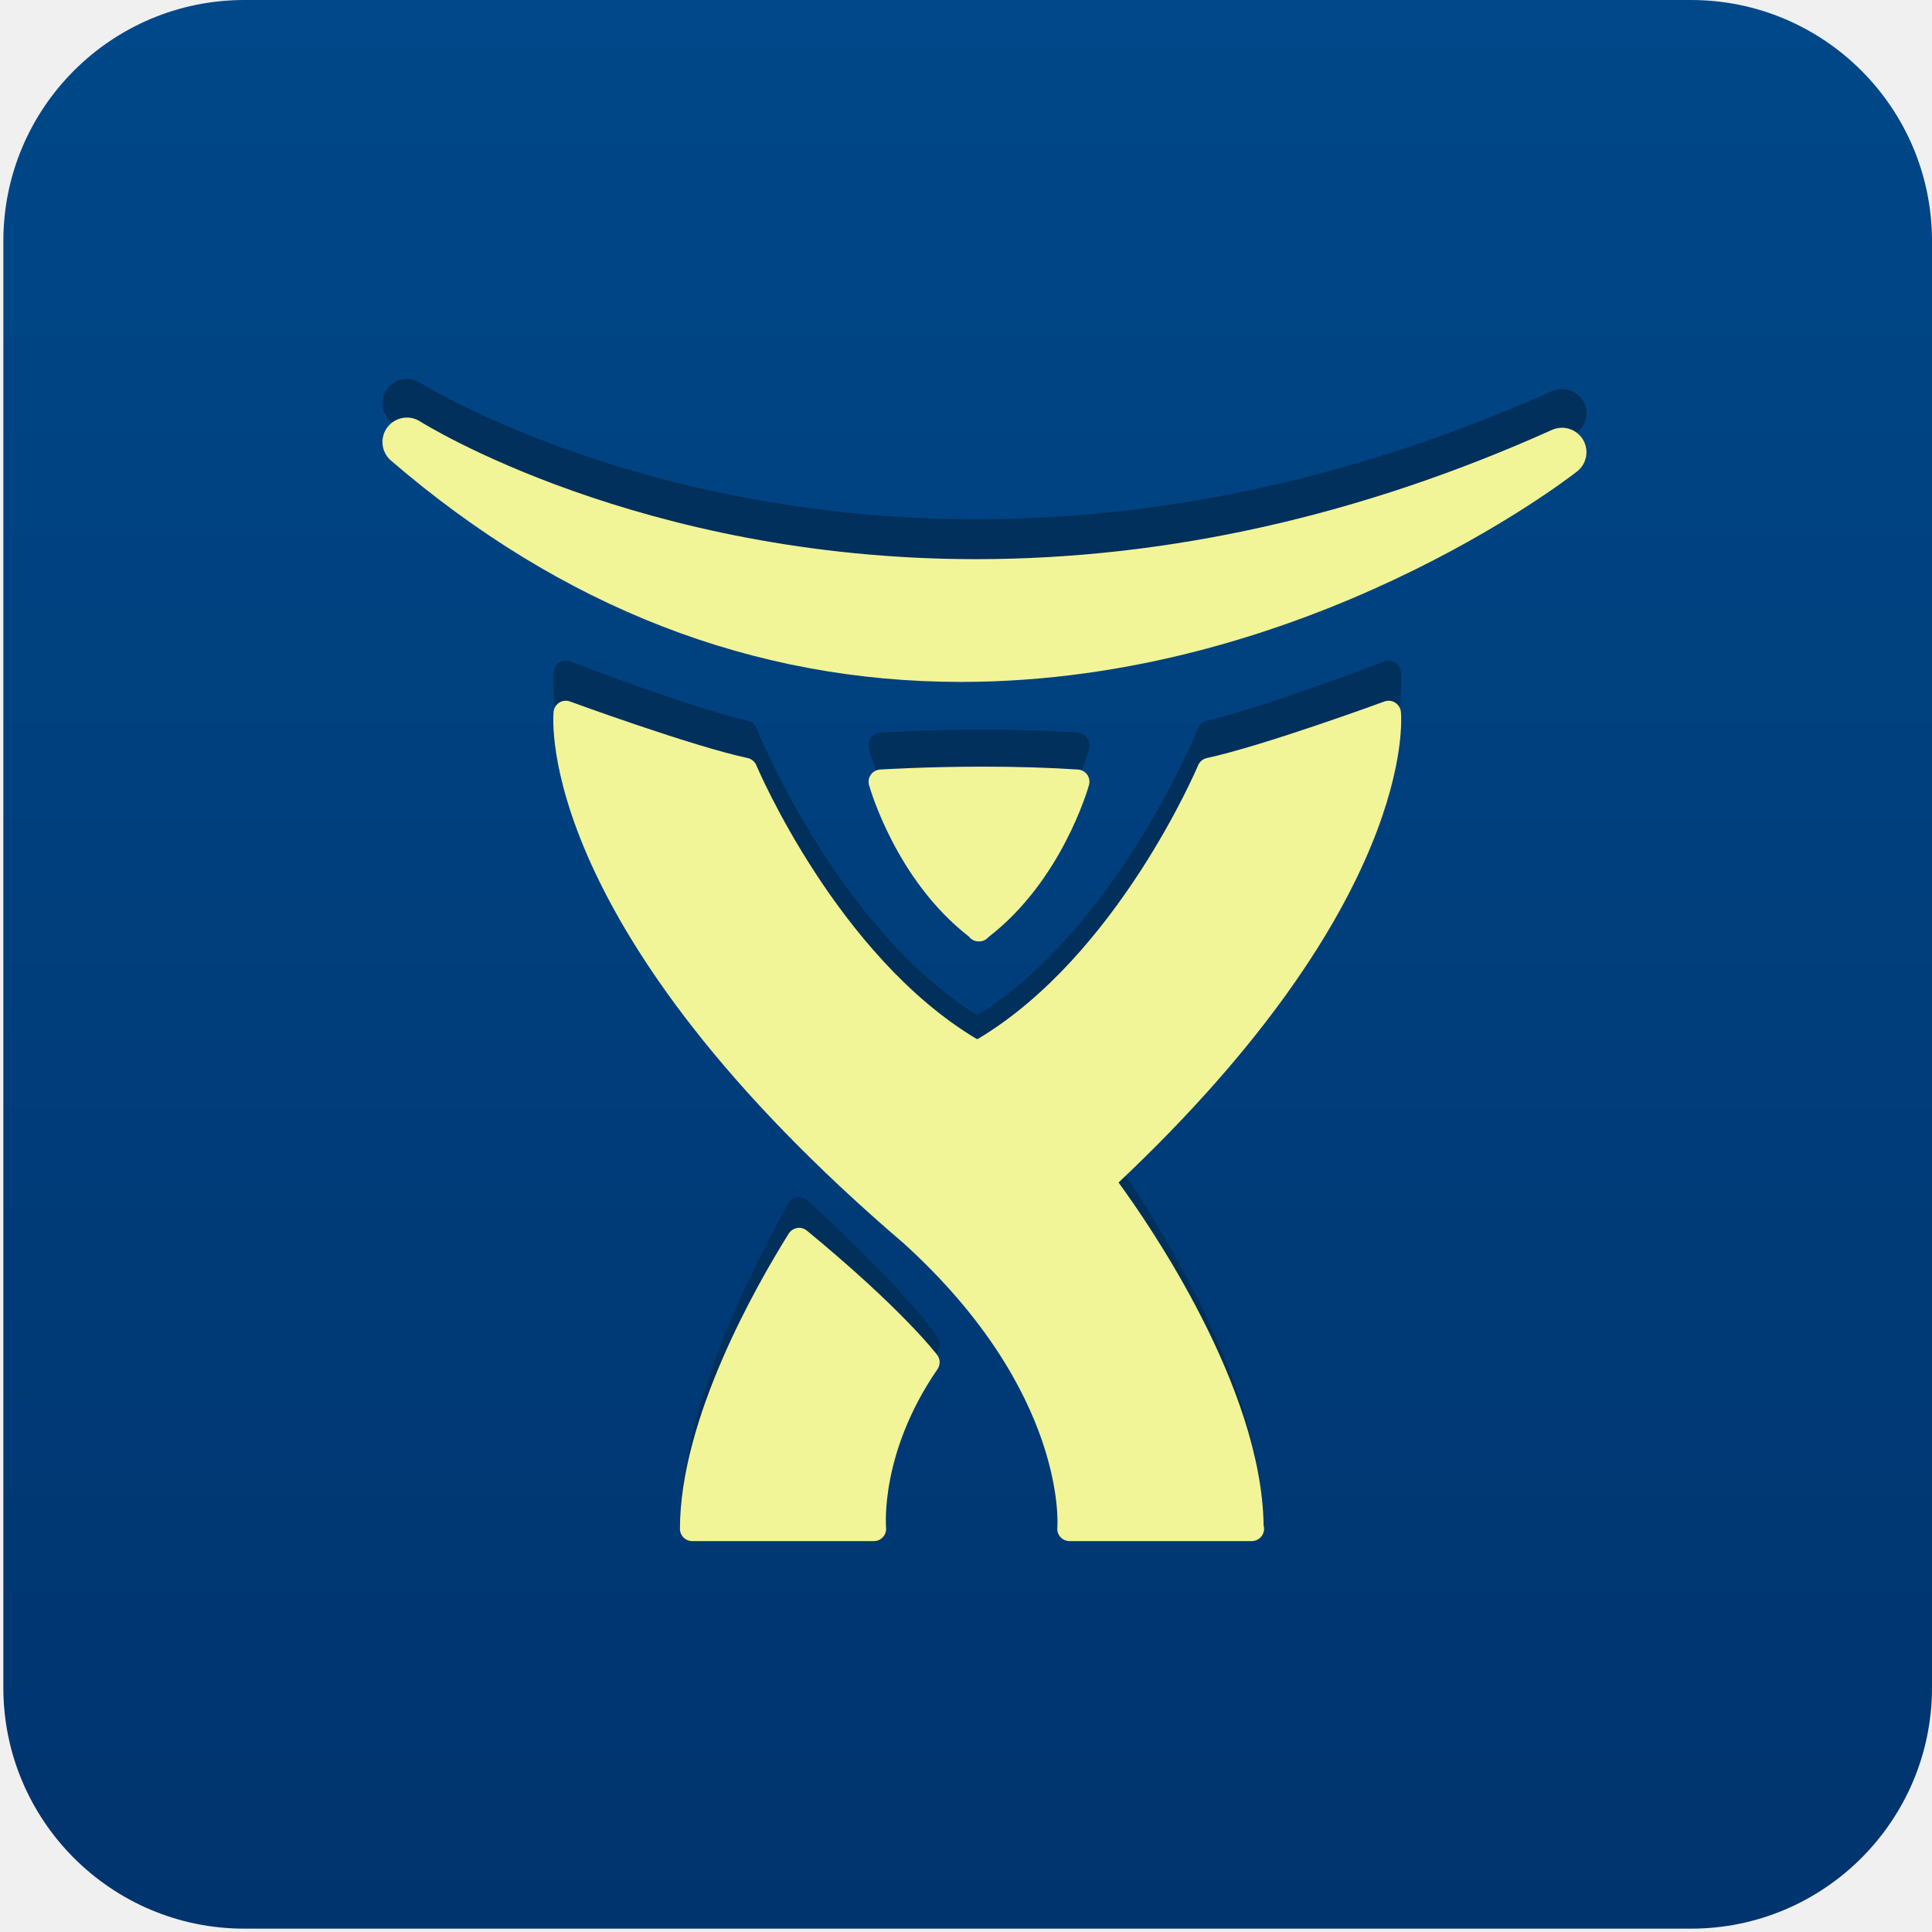
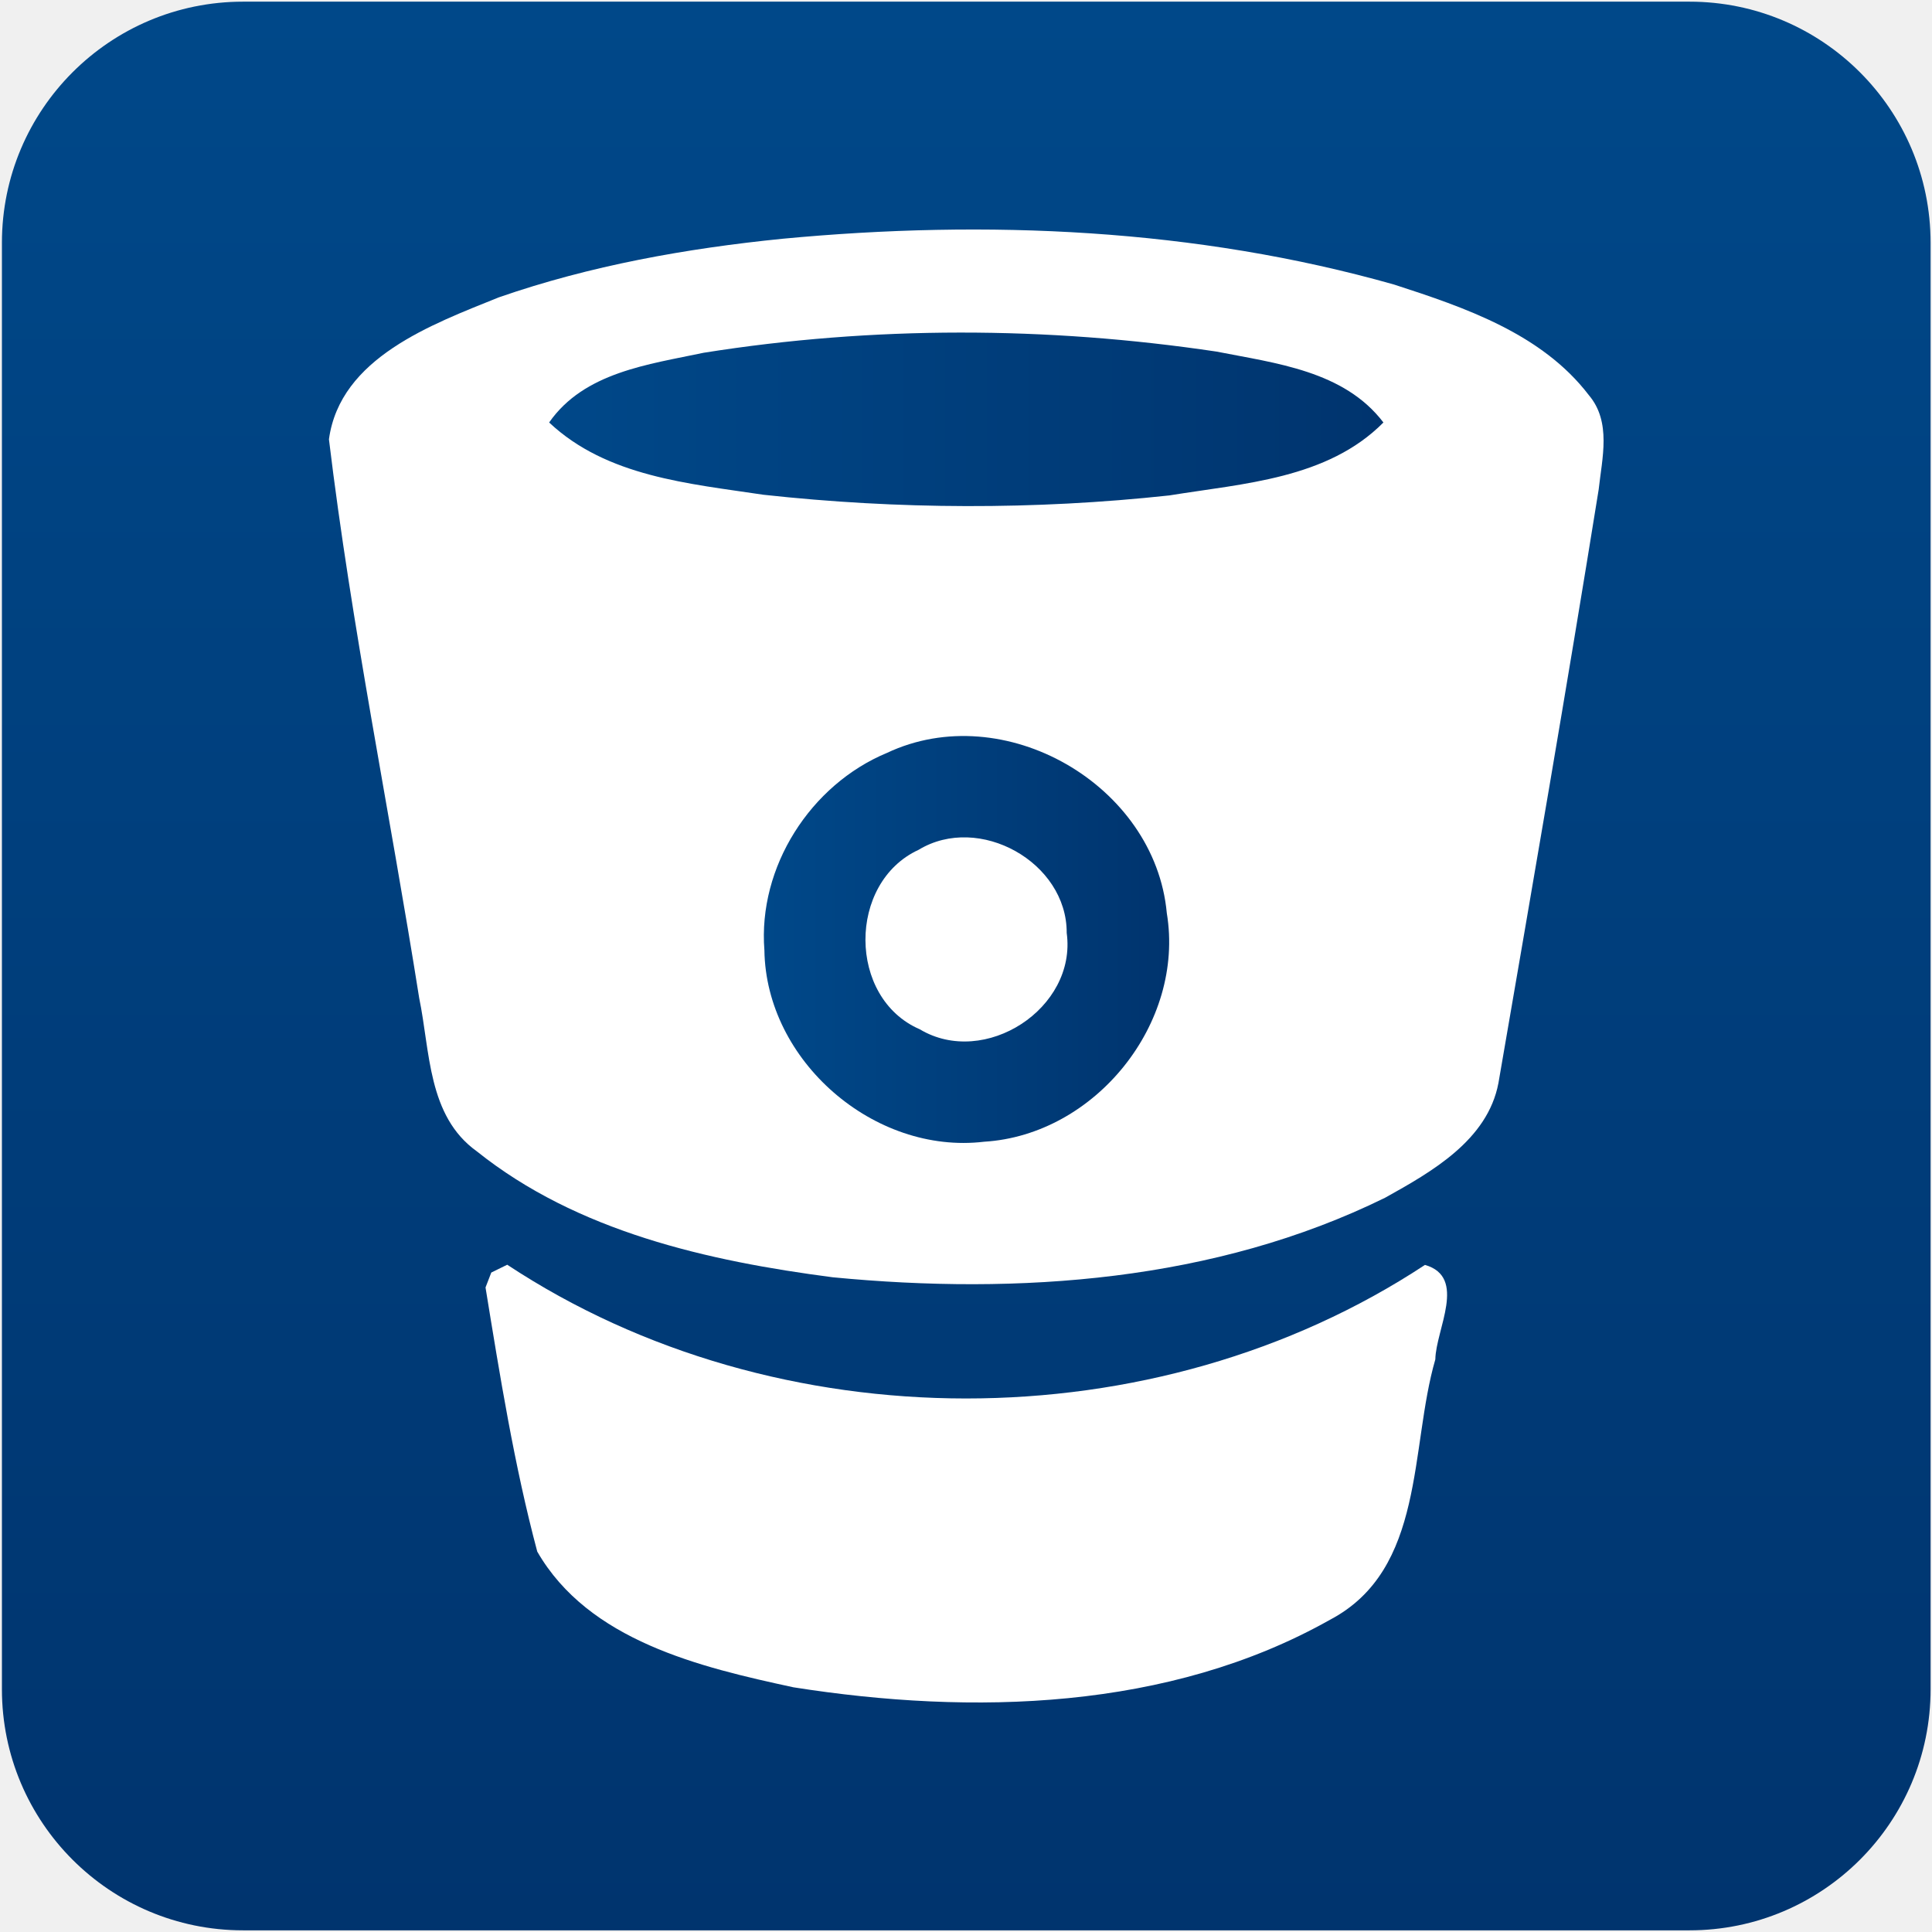
- <svg xmlns="http://www.w3.org/2000/svg" version="1.1" id="Icon" x="0px" y="0px" viewBox="456 256 48 48" enable-background="new 456 256 48 48" xml:space="preserve">
-   <linearGradient id="SVGID_1_" gradientUnits="userSpaceOnUse" x1="351.366" y1="312.875" x2="351.366" y2="301.375" gradientTransform="matrix(4.1667 0 0 -4.1667 -983.9935 1559.654)">
+ <svg xmlns="http://www.w3.org/2000/svg" version="1.1" id="Icon" x="0px" y="0px" viewBox="0 0 611 611" enable-background="new 0 0 611 611" xml:space="preserve">
+   <linearGradient id="SVGID_1_" gradientUnits="userSpaceOnUse" x1="342.777" y1="314.278" x2="342.777" y2="302.778" gradientTransform="matrix(53.0386 0 0 -53.0386 -17874.906 16669.43)">
    <stop offset="0" style="stop-color:#004889" />
    <stop offset="1" style="stop-color:#00346E" />
  </linearGradient>
-   <path fill="url(#SVGID_1_)" d="M504,297.928c0,3.307-2.683,5.989-5.989,5.989h-35.938c-3.308,0-5.99-2.683-5.99-5.989V261.99  c0-3.307,2.682-5.99,5.99-5.99h35.938c3.307,0,5.989,2.683,5.989,5.99V297.928z" />
-   <path fill="#00305B" d="M487.101,294.288c-0.003,0-0.007,0-0.011,0h-4.518c-0.086,0-0.167-0.036-0.225-0.104  c-0.058-0.065-0.086-0.154-0.078-0.243c0.004-0.034,0.26-3.525-3.812-7.397c-9.12-8.175-8.724-13.616-8.703-13.843  c0.01-0.099,0.061-0.186,0.141-0.239c0.079-0.052,0.177-0.062,0.266-0.029c0.03,0.012,3.032,1.163,4.413,1.472  c0.098,0.022,0.179,0.093,0.218,0.189c0.019,0.05,2.004,4.954,5.472,7.122h0.031c3.472-2.17,5.451-7.072,5.472-7.122  c0.038-0.096,0.119-0.167,0.217-0.189c1.38-0.309,4.383-1.46,4.412-1.472c0.089-0.033,0.188-0.022,0.266,0.029  c0.08,0.053,0.132,0.14,0.143,0.239c0.018,0.2,0.37,4.958-7.015,12.254c0.729,1.044,3.556,5.311,3.604,8.925  c0.008,0.029,0.012,0.061,0.012,0.091C487.404,294.146,487.269,294.288,487.101,294.288z" />
-   <path fill="#00305B" d="M477.713,294.288h-4.517c-0.167,0-0.303-0.149-0.303-0.334c0-2.993,1.891-6.632,2.703-8.058  c0.047-0.081,0.123-0.137,0.208-0.151c0.085-0.02,0.175,0.011,0.242,0.071c2.354,2.126,3.203,3.343,3.238,3.392  c0.079,0.114,0.082,0.271,0.007,0.391c-1.438,2.293-1.278,4.304-1.276,4.324c0.008,0.094-0.02,0.188-0.078,0.256  C477.88,294.25,477.799,294.288,477.713,294.288z" />
-   <path fill="#00305B" d="M480.333,278.677h-0.019c-0.098,0-0.187-0.049-0.244-0.128c-1.803-1.466-2.452-3.841-2.479-3.943  c-0.024-0.092-0.008-0.19,0.045-0.269c0.053-0.078,0.137-0.127,0.228-0.134c0.011,0,1.12-0.076,2.558-0.076  c0.846,0,1.64,0.026,2.361,0.076c0.092,0.007,0.175,0.056,0.228,0.134c0.053,0.079,0.069,0.177,0.045,0.269  c-0.028,0.103-0.68,2.491-2.494,3.957C480.505,278.632,480.422,278.677,480.333,278.677z" />
-   <path fill="#00305B" d="M479.874,271.922c-5.157,0-9.921-1.834-14.161-5.449c-0.241-0.206-0.281-0.562-0.091-0.815  c0.19-0.254,0.546-0.317,0.815-0.147c0.053,0.034,5.444,3.39,13.811,3.39c4.758,0,9.573-1.07,14.31-3.182  c0.283-0.125,0.61-0.022,0.77,0.237c0.158,0.261,0.096,0.598-0.146,0.785C494.909,266.954,488.4,271.922,479.874,271.922z" />
-   <path fill="#F2F498" d="M487.101,294.288c-0.003,0-0.007,0-0.011,0h-4.518c-0.086,0-0.167-0.035-0.225-0.1  c-0.058-0.062-0.086-0.147-0.078-0.232c0.004-0.033,0.26-3.364-3.812-7.061c-9.12-7.802-8.724-12.994-8.703-13.211  c0.01-0.094,0.061-0.177,0.141-0.228c0.079-0.049,0.177-0.06,0.266-0.028c0.03,0.012,3.032,1.11,4.413,1.405  c0.098,0.021,0.179,0.089,0.218,0.181c0.019,0.048,2.004,4.728,5.472,6.798h0.031c3.472-2.072,5.451-6.75,5.472-6.798  c0.038-0.092,0.119-0.159,0.217-0.181c1.38-0.295,4.383-1.393,4.412-1.405c0.089-0.032,0.188-0.021,0.266,0.028  c0.08,0.051,0.132,0.134,0.143,0.228c0.018,0.191,0.37,4.731-7.015,11.696c0.729,0.996,3.556,5.068,3.604,8.518  c0.008,0.027,0.012,0.058,0.012,0.087C487.404,294.152,487.269,294.288,487.101,294.288z" />
-   <path fill="#F2F498" d="M477.713,294.288h-4.517c-0.167,0-0.303-0.136-0.303-0.304c0-2.726,1.891-6.037,2.703-7.336  c0.047-0.074,0.123-0.124,0.208-0.138c0.085-0.018,0.175,0.01,0.242,0.064c2.354,1.937,3.203,3.043,3.238,3.089  c0.079,0.104,0.082,0.247,0.007,0.355c-1.438,2.087-1.278,3.917-1.276,3.936c0.008,0.086-0.02,0.171-0.078,0.233  C477.88,294.253,477.799,294.288,477.713,294.288z" />
-   <path fill="#F2F498" d="M480.333,279.389h-0.019c-0.098,0-0.187-0.047-0.244-0.122c-1.803-1.399-2.452-3.667-2.479-3.764  c-0.024-0.087-0.008-0.182,0.045-0.257c0.053-0.074,0.137-0.121,0.228-0.127c0.011,0,1.12-0.072,2.558-0.072  c0.846,0,1.64,0.024,2.361,0.072c0.092,0.006,0.175,0.053,0.228,0.127c0.053,0.075,0.069,0.169,0.045,0.257  c-0.028,0.098-0.68,2.377-2.494,3.776C480.505,279.346,480.422,279.389,480.333,279.389z" />
-   <path fill="#F2F498" d="M479.874,272.942c-5.157,0-9.921-1.851-14.161-5.5c-0.241-0.208-0.281-0.567-0.091-0.823  c0.19-0.256,0.546-0.32,0.815-0.149c0.053,0.034,5.444,3.422,13.811,3.422c4.758,0,9.573-1.081,14.31-3.211  c0.283-0.126,0.61-0.022,0.77,0.24c0.158,0.263,0.096,0.604-0.146,0.792C494.909,267.927,488.4,272.942,479.874,272.942z" />
+   <path fill="url(#SVGID_1_)" d="M610.553,534.237c0,42.095-34.152,76.234-76.234,76.234H76.857  c-42.107,0-76.248-34.152-76.248-76.234V76.776c0-42.096,34.141-76.248,76.248-76.248h457.461c42.096,0,76.234,34.152,76.234,76.248  V534.237z" />
+   <path fill="#FFFFFF" d="M247.434,75.511c64.593-6.113,130.795-3.274,193.46,14.484c22.37,7.241,46.774,15.562,61.586,34.979  c7.188,8.476,4.186,19.907,3.106,29.83c-10.081,62.661-20.922,125.217-31.702,187.718c-3.431,18.075-21.089,28.057-35.842,36.265  c-53.753,26.446-115.825,30.849-174.677,25.157c-39.485-5.144-80.845-14.428-112.604-39.858  c-15.558-11.157-14.698-31.652-18.188-48.438c-9.338-58.961-21.406-117.546-28.544-176.72c3.542-25.805,32.514-36.323,53.76-44.903  C186.702,83.988,217.016,78.571,247.434,75.511z" />
+   <linearGradient id="SVGID_2_" gradientUnits="userSpaceOnUse" x1="174.166" y1="387.883" x2="438.009" y2="387.883" gradientTransform="matrix(1 0 0 -1 -0.5 520.5)">
+     <stop offset="0" style="stop-color:#004889" />
+     <stop offset="1" style="stop-color:#00346E" />
+   </linearGradient>
+   <path fill="url(#SVGID_2_)" d="M222.538,111.562c53.596-8.532,108.532-8.369,162.18-0.373c18.726,3.698,40.343,6.062,52.791,22.423  c-17.704,17.865-44.261,19.258-67.7,23.067c-42.604,4.615-85.785,4.454-128.383-0.214c-23.498-3.536-49.518-5.686-67.76-22.854  C184.723,117.732,205.051,115.265,222.538,111.562z" />
+   <linearGradient id="SVGID_3_" gradientUnits="userSpaceOnUse" x1="242.068" y1="223.386" x2="370.256" y2="223.386" gradientTransform="matrix(1 0 0 -1 -0.5 520.5)">
+     <stop offset="0" style="stop-color:#004889" />
+     <stop offset="1" style="stop-color:#00346E" />
+   </linearGradient>
+   <path fill="url(#SVGID_3_)" d="M280.483,238.116c37.018-17.487,84.813,10.091,88.519,50.646  c5.796,34.872-22.645,70.173-57.78,72.314c-34.762,4.135-68.993-25.536-69.478-60.563  C239.656,274.172,256.342,248.155,280.483,238.116z" />
+   <path fill="#FFFFFF" d="M290.511,268.757c19.103-11.59,46.941,3.912,46.837,26.282c3.271,23.874-25.966,42.757-46.461,30.478  C268.033,315.646,268.033,279.108,290.511,268.757z" />
+   <path fill="#FFFFFF" d="M155.371,402.446l5.041-2.472c85.407,56.389,204.773,56.389,290.24,0.056  c13.413,3.862,3.433,20.387,3.274,29.88c-8.157,28.061-3.06,66.421-33.321,82.354c-50.967,28.705-113.142,30.257-169.684,21.348  c-29.562-6.38-64.755-14.693-81.012-42.917c-7.3-27.358-11.805-55.578-16.361-83.528L155.371,402.446z" />
</svg>
